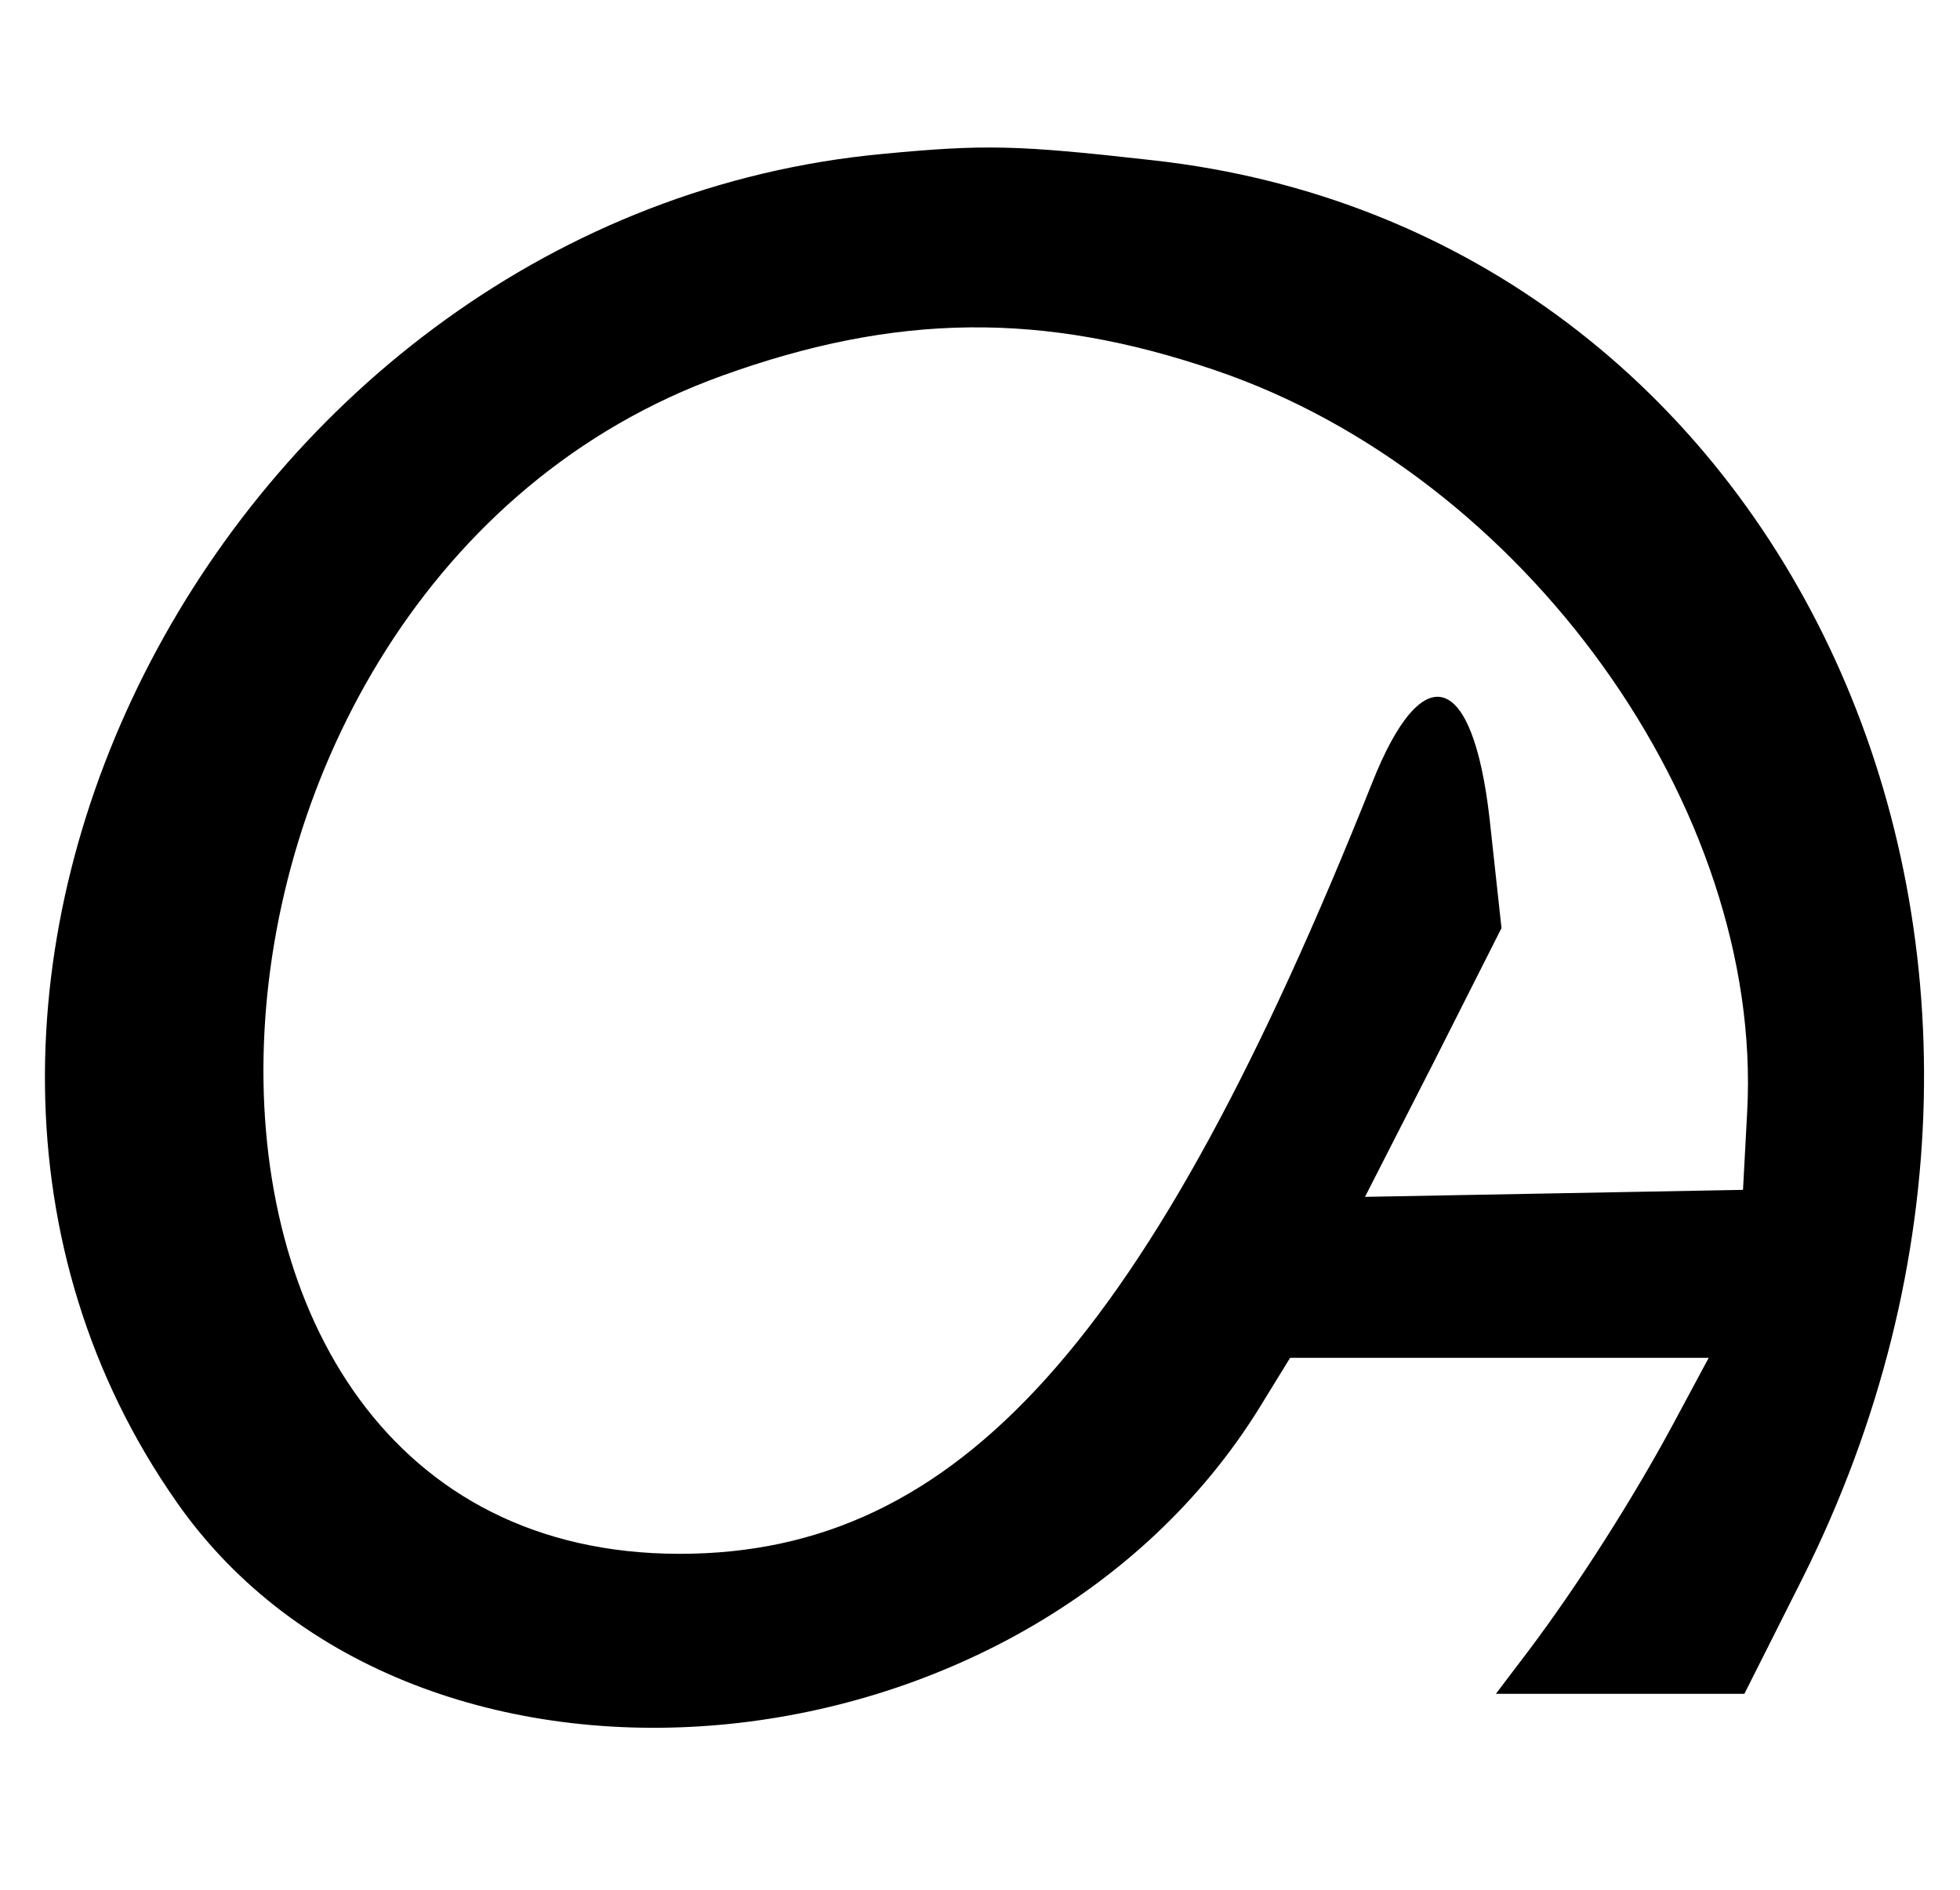
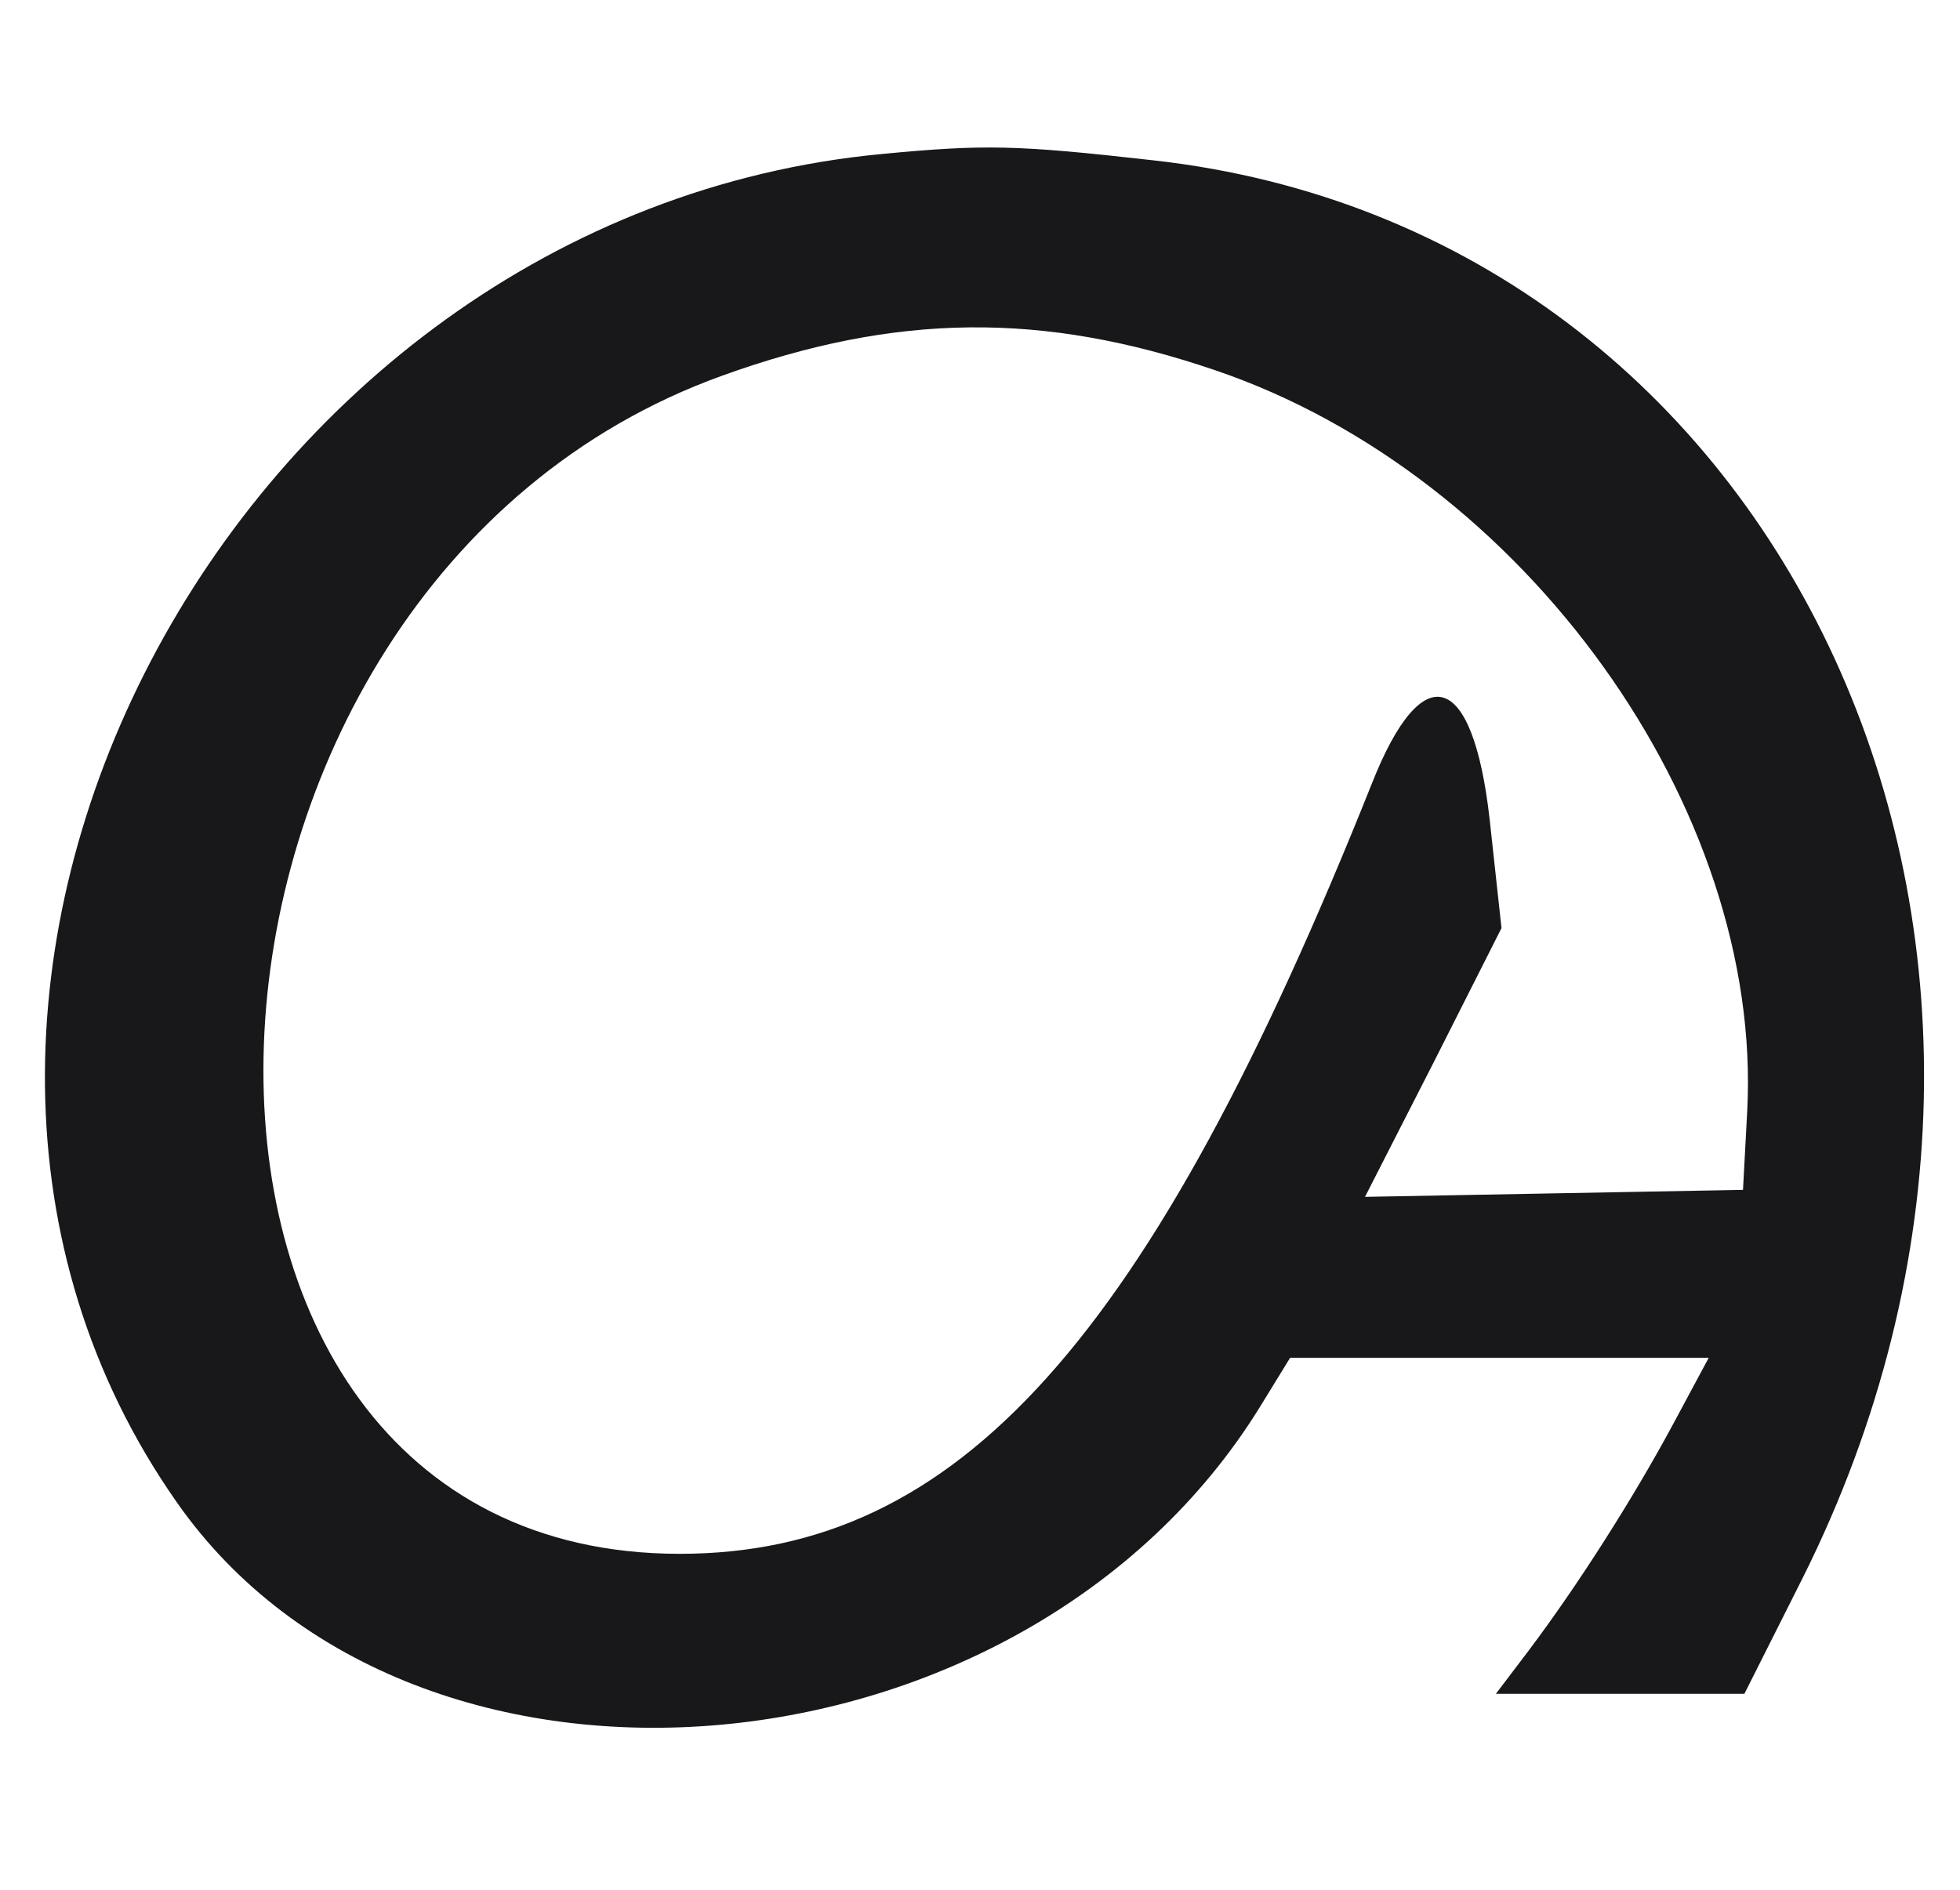
<svg xmlns="http://www.w3.org/2000/svg" viewBox="90 40 140 135">
-   <g transform="translate(0,320) scale(0.05,-0.05)" fill="currentColor" stroke="none">
+   <g transform="translate(0,320) scale(0.05,-0.05)" fill="#18181b" stroke="none">
    <path d="M3060 5380 c-934 -88 -1516 -1202 -1007 -1927 340 -485 1211 -407 1547 137 l43 70 299 0 299 0 -51 -95 c-57 -106 -136 -230 -206 -323 l-47 -62 178 0 177 0 83 165 c451 901 -18 1925 -928 2026 -195 22 -240 23 -387 9z m476 -309 c442 -150 783 -626 760 -1059 l-6 -112 -270 -5 -270 -5 98 192 97 192 -17 156 c-24 212 -96 233 -168 51 -318 -797 -591 -1101 -989 -1101 -827 0 -777 1381 60 1683 249 90 459 92 705 8z" />
  </g>
</svg>
